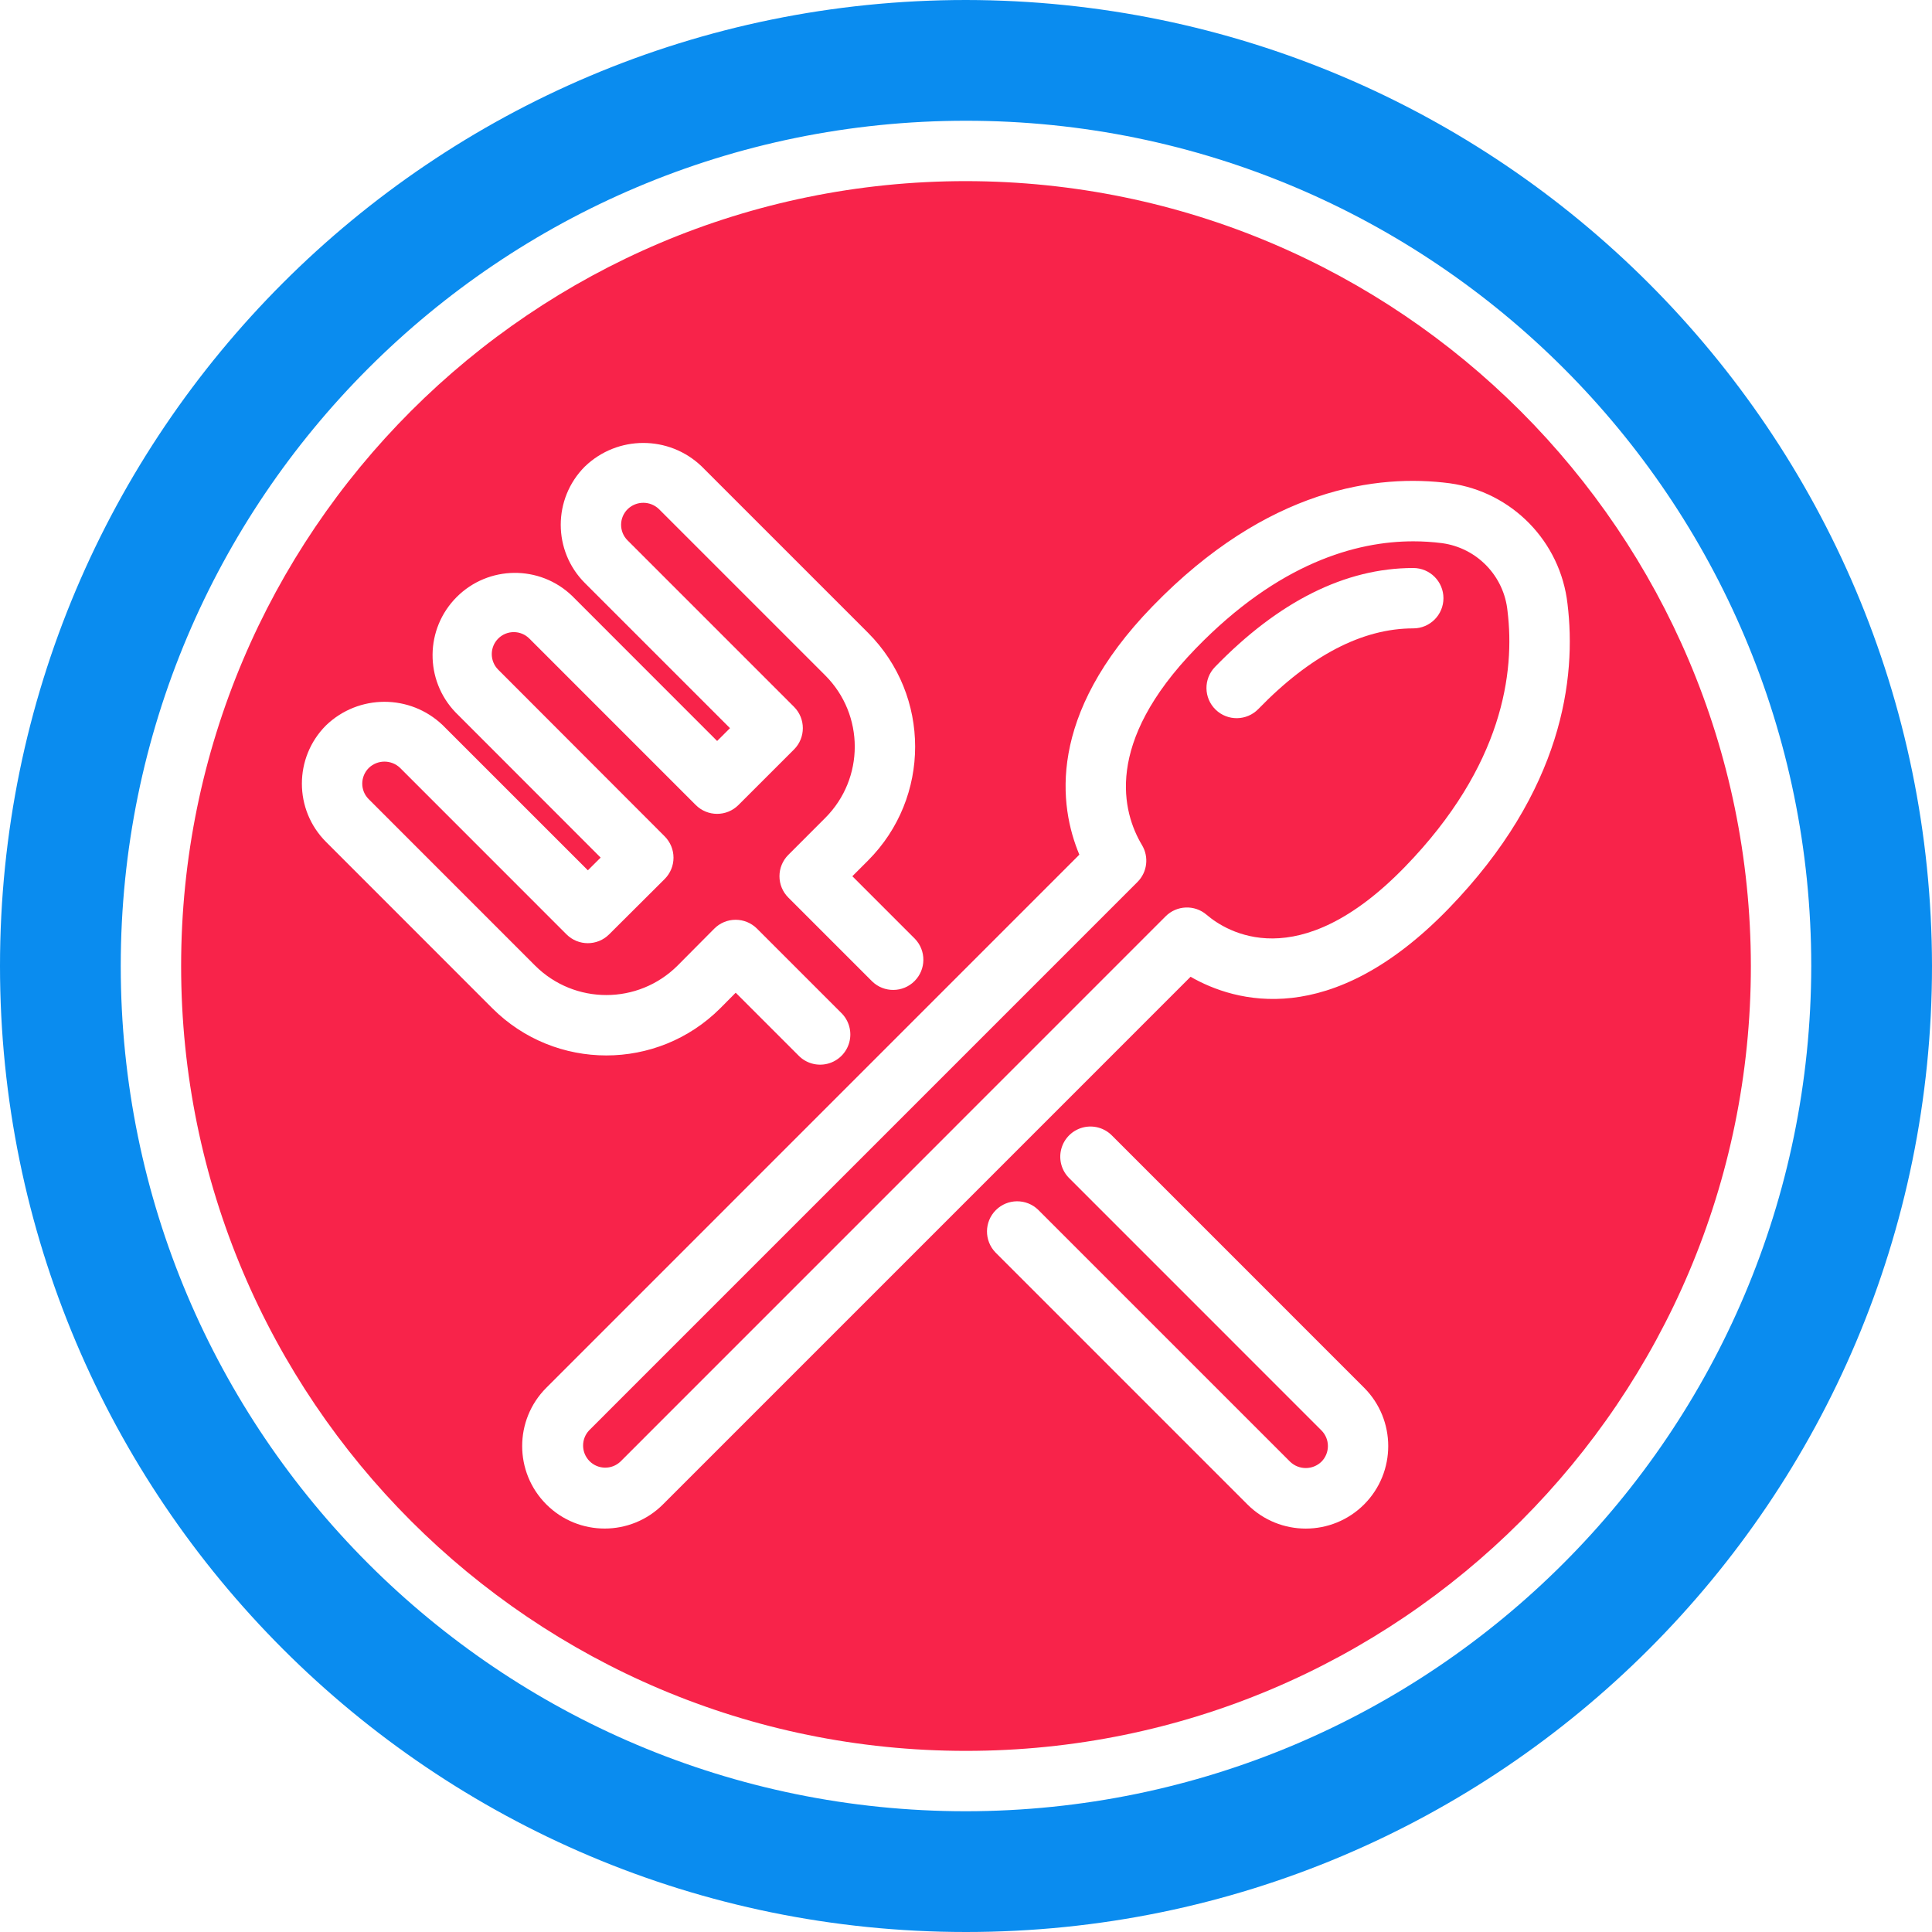
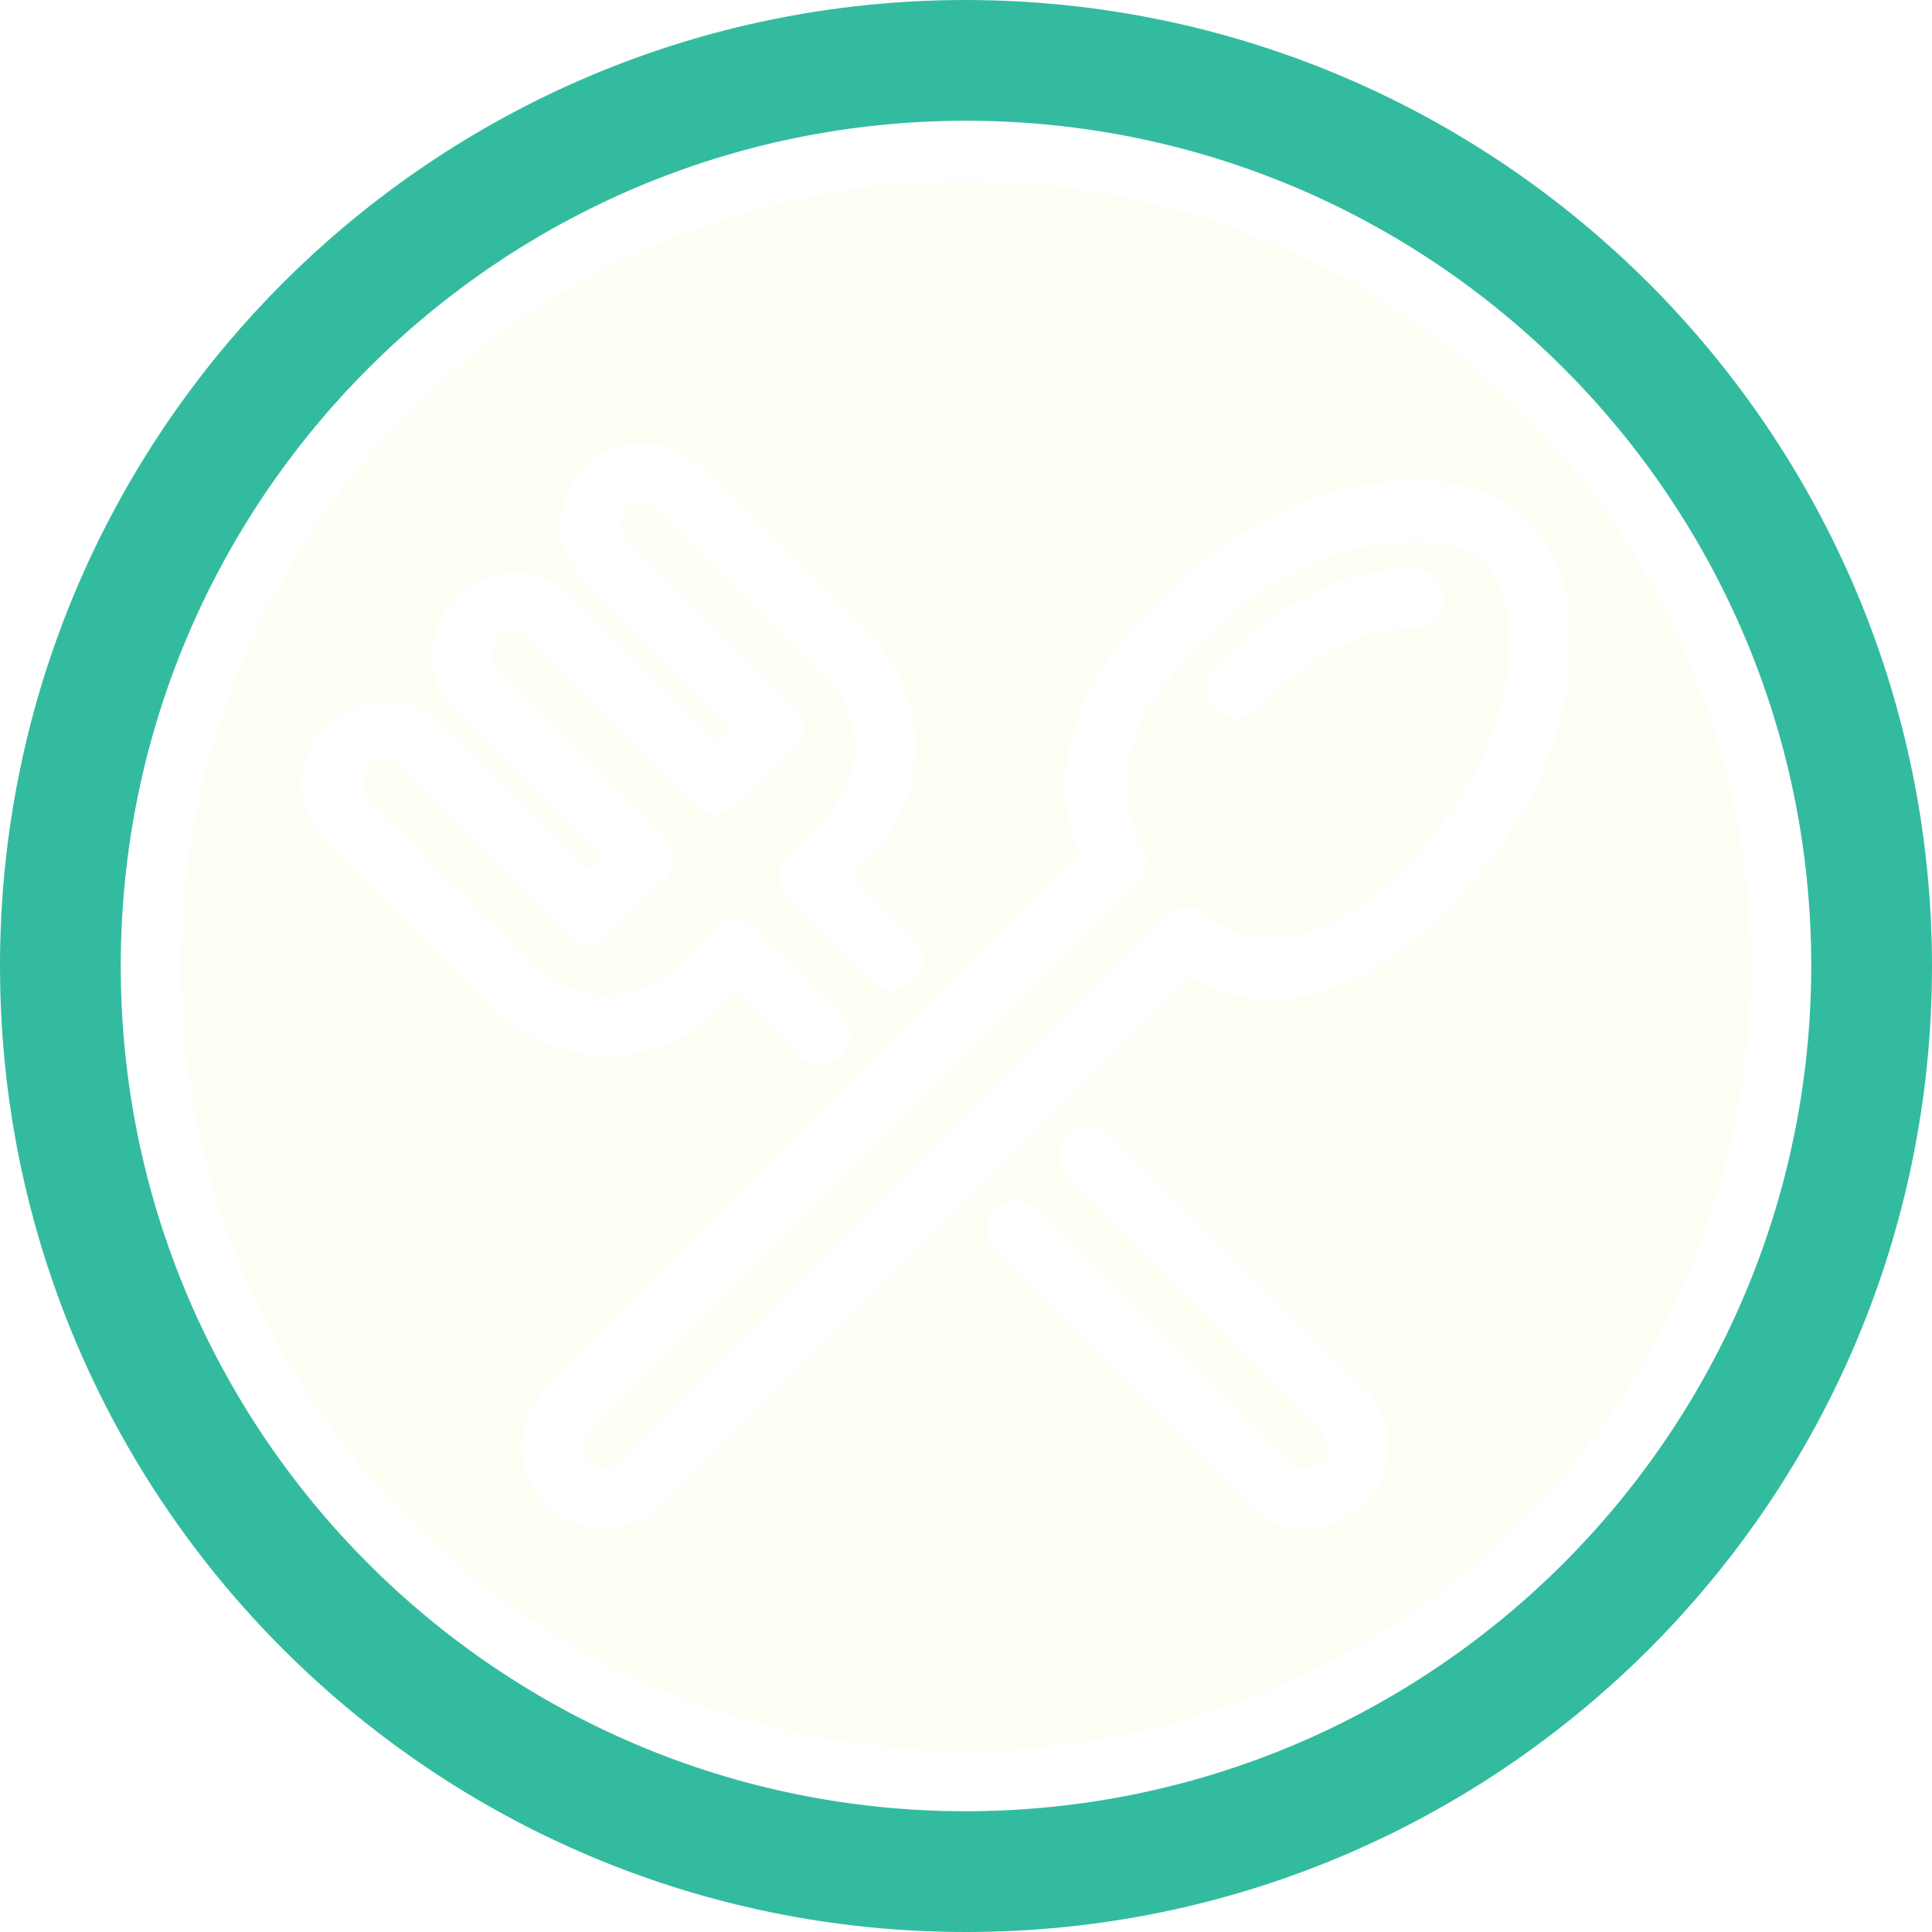
<svg xmlns="http://www.w3.org/2000/svg" viewBox="0 0 64 64">
  <g id="Cutlery">
-     <path d="M32,6A26,26,0,1,0,58,32,26.029,26.029,0,0,0,32,6ZM10.8,27.889a2.729,2.729,0,0,1,0-3.86,2.791,2.791,0,0,1,3.866-.006L19.474,28.83l.423-.421L15.09,23.598a2.73,2.73,0,0,1,3.86-3.86l4.806,4.808.426-.425L19.375,19.314a2.729,2.729,0,0,1,0-3.86,2.791,2.791,0,0,1,3.866-.006l5.514,5.514a5.34,5.34,0,0,1,0,7.544l-.52.52,2.072,2.072a1,1,0,0,1-1.414,1.414l-2.779-2.779a.999.999,0,0,1,0-1.414l1.226-1.227a3.339,3.339,0,0,0,0-4.716l-5.514-5.514a.746.746,0,0,0-1.03,0,.728.728,0,0,0-.008,1.038l5.514,5.514a1.0 1,0,0,1,0,1.414l-1.84,1.839a1,1,0,0,1-1.414,0l-5.513-5.514a.729.729,0,1,0-1.031,1.031l5.514,5.521a1,1,0,0,1-.001,1.415l-1.839,1.832a.999.999,0,0,1-1.413-.001L13.252,25.436a.748.748,0,0,0-1.032,0,.735.735,0,0,0-.22.522.722.722,0,0,0,.214.515l5.513,5.515a3.342,3.342,0,0,0,4.717,0L23.66,30.764a.995.995,0,0,1,.707-.295h.002a.999.999,0,0,1,.707.293l2.787,2.787a1,1,0,1,1-1.414,1.414l-2.078-2.078-.512.516a5.342,5.342,0,0,1-7.547.002ZM45.19,49.834a2.734,2.734,0,0,1-3.868.002l-8.346-8.347a1,1,0,0,1,1.414-1.414l8.347,8.347a.747.747,0,0,0,1.036,0,.734.734,0,0,0,.001-1.038l-8.346-8.347a1,1,0,1,1,1.414-1.414L45.188,45.97A2.738,2.738,0,0,1,45.19,49.834Zm2.792-19.73c-3.91,4.029-7.076,3.094-8.543,2.253L21.962,49.835a2.732,2.732,0,0,1-3.864-3.864L35.755,28.312c-.671-1.599-1.093-4.604,2.423-8.226,3.812-3.932,7.462-4.39,9.852-4.076a4.549,4.549,0,0,1,3.896,3.995C52.224,22.451,51.781,26.188,47.981,30.105Z" style="fill:#f8234a" />
-     <path d="M32,0A32,32,0,1,0,64,32,32.037,32.037,0,0,0,32,0Zm0,60A28,28,0,1,1,60,32,28.031,28.031,0,0,1,32,60Z" style="fill:#0a8cef" />
-     <path d="M47.772,17.993a7.431,7.431,0,0,0-.954-.061c-1.895,0-4.46.718-7.204,3.547-3.058,3.15-2.43,5.436-1.783,6.518a.999.999,0,0,1-.151,1.22l-18.167,18.168a.733.733,0,0,0,1.036,1.036L38.612,30.355a.999.999,0,0,1,1.357-.053c.644.552,3.023,2.072,6.576-1.591,3.25-3.35,3.64-6.451,3.394-8.464A2.521,2.521,0,0,0,47.772,17.993Zm-.955,2.823c-1.687,0-3.413.898-5.133,2.671a1,1,0,0,1-1.436-1.393c2.11-2.176,4.32-3.278,6.568-3.278a1,1,0,0,1,0,2Z" style="fill:#f8234a" />
+     <path d="M32,6A26,26,0,1,0,58,32,26.029,26.029,0,0,0,32,6ZM10.8,27.889a2.729,2.729,0,0,1,0-3.86,2.791,2.791,0,0,1,3.866-.006L19.474,28.83l.423-.421L15.09,23.598a2.73,2.73,0,0,1,3.86-3.86l4.806,4.808.426-.425L19.375,19.314a2.729,2.729,0,0,1,0-3.86,2.791,2.791,0,0,1,3.866-.006l5.514,5.514a5.34,5.34,0,0,1,0,7.544l-.52.52,2.072,2.072a1,1,0,0,1-1.414,1.414l-2.779-2.779a.999.999,0,0,1,0-1.414l1.226-1.227a3.339,3.339,0,0,0,0-4.716l-5.514-5.514a.746.746,0,0,0-1.03,0,.728.728,0,0,0-.008,1.038l5.514,5.514a1.0 1,0,0,1,0,1.414l-1.84,1.839a1,1,0,0,1-1.414,0l-5.513-5.514a.729.729,0,1,0-1.031,1.031l5.514,5.521a1,1,0,0,1-.001,1.415l-1.839,1.832a.999.999,0,0,1-1.413-.001L13.252,25.436a.748.748,0,0,0-1.032,0,.735.735,0,0,0-.22.522.722.722,0,0,0,.214.515l5.513,5.515a3.342,3.342,0,0,0,4.717,0L23.66,30.764a.995.995,0,0,1,.707-.295h.002a.999.999,0,0,1,.707.293l2.787,2.787a1,1,0,1,1-1.414,1.414l-2.078-2.078-.512.516a5.342,5.342,0,0,1-7.547.002ZM45.19,49.834a2.734,2.734,0,0,1-3.868.002l-8.346-8.347a1,1,0,0,1,1.414-1.414l8.347,8.347a.747.747,0,0,0,1.036,0,.734.734,0,0,0,.001-1.038l-8.346-8.347a1,1,0,1,1,1.414-1.414L45.188,45.97A2.738,2.738,0,0,1,45.19,49.834Zm2.792-19.73c-3.91,4.029-7.076,3.094-8.543,2.253L21.962,49.835a2.732,2.732,0,0,1-3.864-3.864L35.755,28.312c-.671-1.599-1.093-4.604,2.423-8.226,3.812-3.932,7.462-4.39,9.852-4.076a4.549,4.549,0,0,1,3.896,3.995C52.224,22.451,51.781,26.188,47.981,30.105Z" style="fill:#fffeee99" />
+     <path d="M32,0A32,32,0,1,0,64,32,32.037,32.037,0,0,0,32,0Zm0,60A28,28,0,1,1,60,32,28.031,28.031,0,0,1,32,60Z" style="fill:#0a8c" />
+     <path d="M47.772,17.993a7.431,7.431,0,0,0-.954-.061c-1.895,0-4.46.718-7.204,3.547-3.058,3.15-2.43,5.436-1.783,6.518a.999.999,0,0,1-.151,1.22l-18.167,18.168a.733.733,0,0,0,1.036,1.036L38.612,30.355a.999.999,0,0,1,1.357-.053c.644.552,3.023,2.072,6.576-1.591,3.25-3.35,3.64-6.451,3.394-8.464A2.521,2.521,0,0,0,47.772,17.993Zm-.955,2.823c-1.687,0-3.413.898-5.133,2.671a1,1,0,0,1-1.436-1.393c2.11-2.176,4.32-3.278,6.568-3.278a1,1,0,0,1,0,2Z" style="fill:#fffeee99" />
  </g>
</svg>
